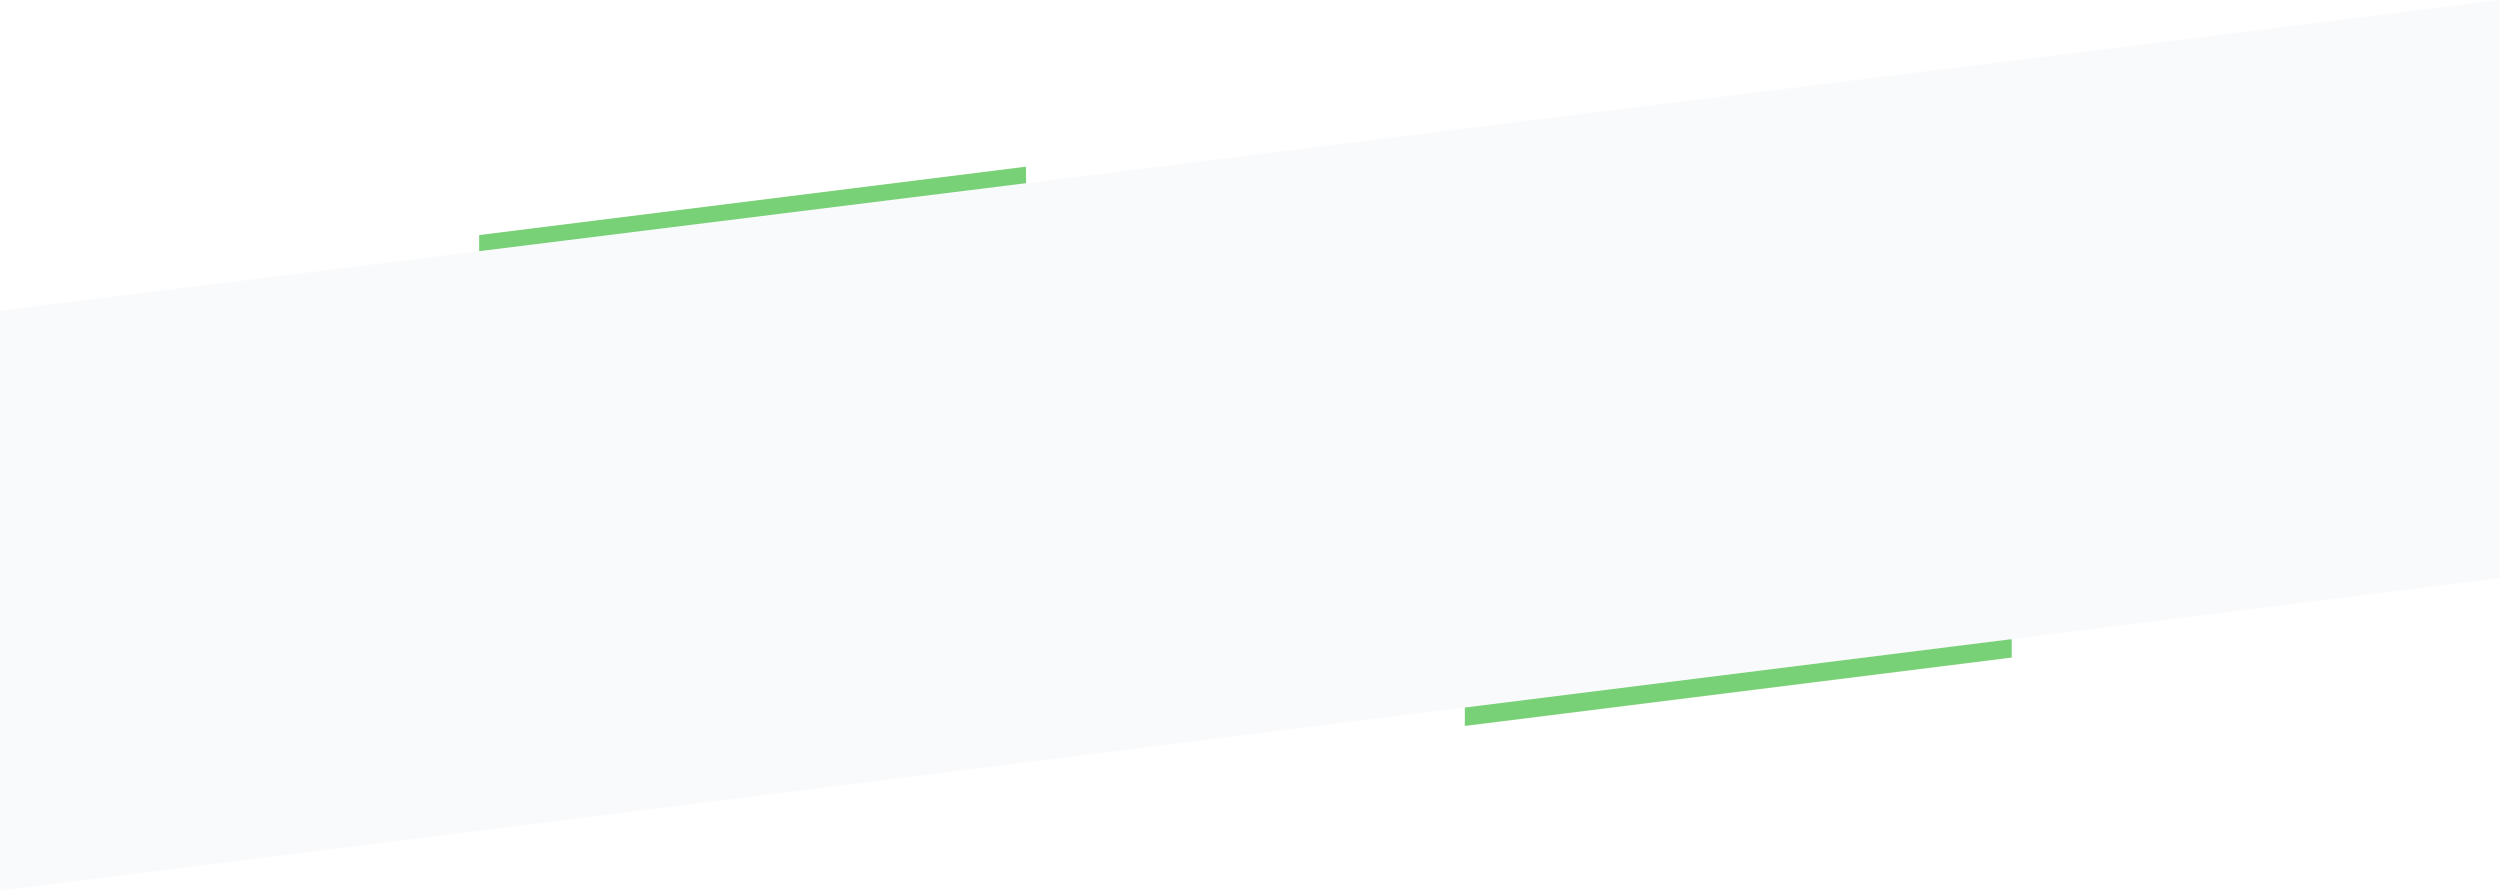
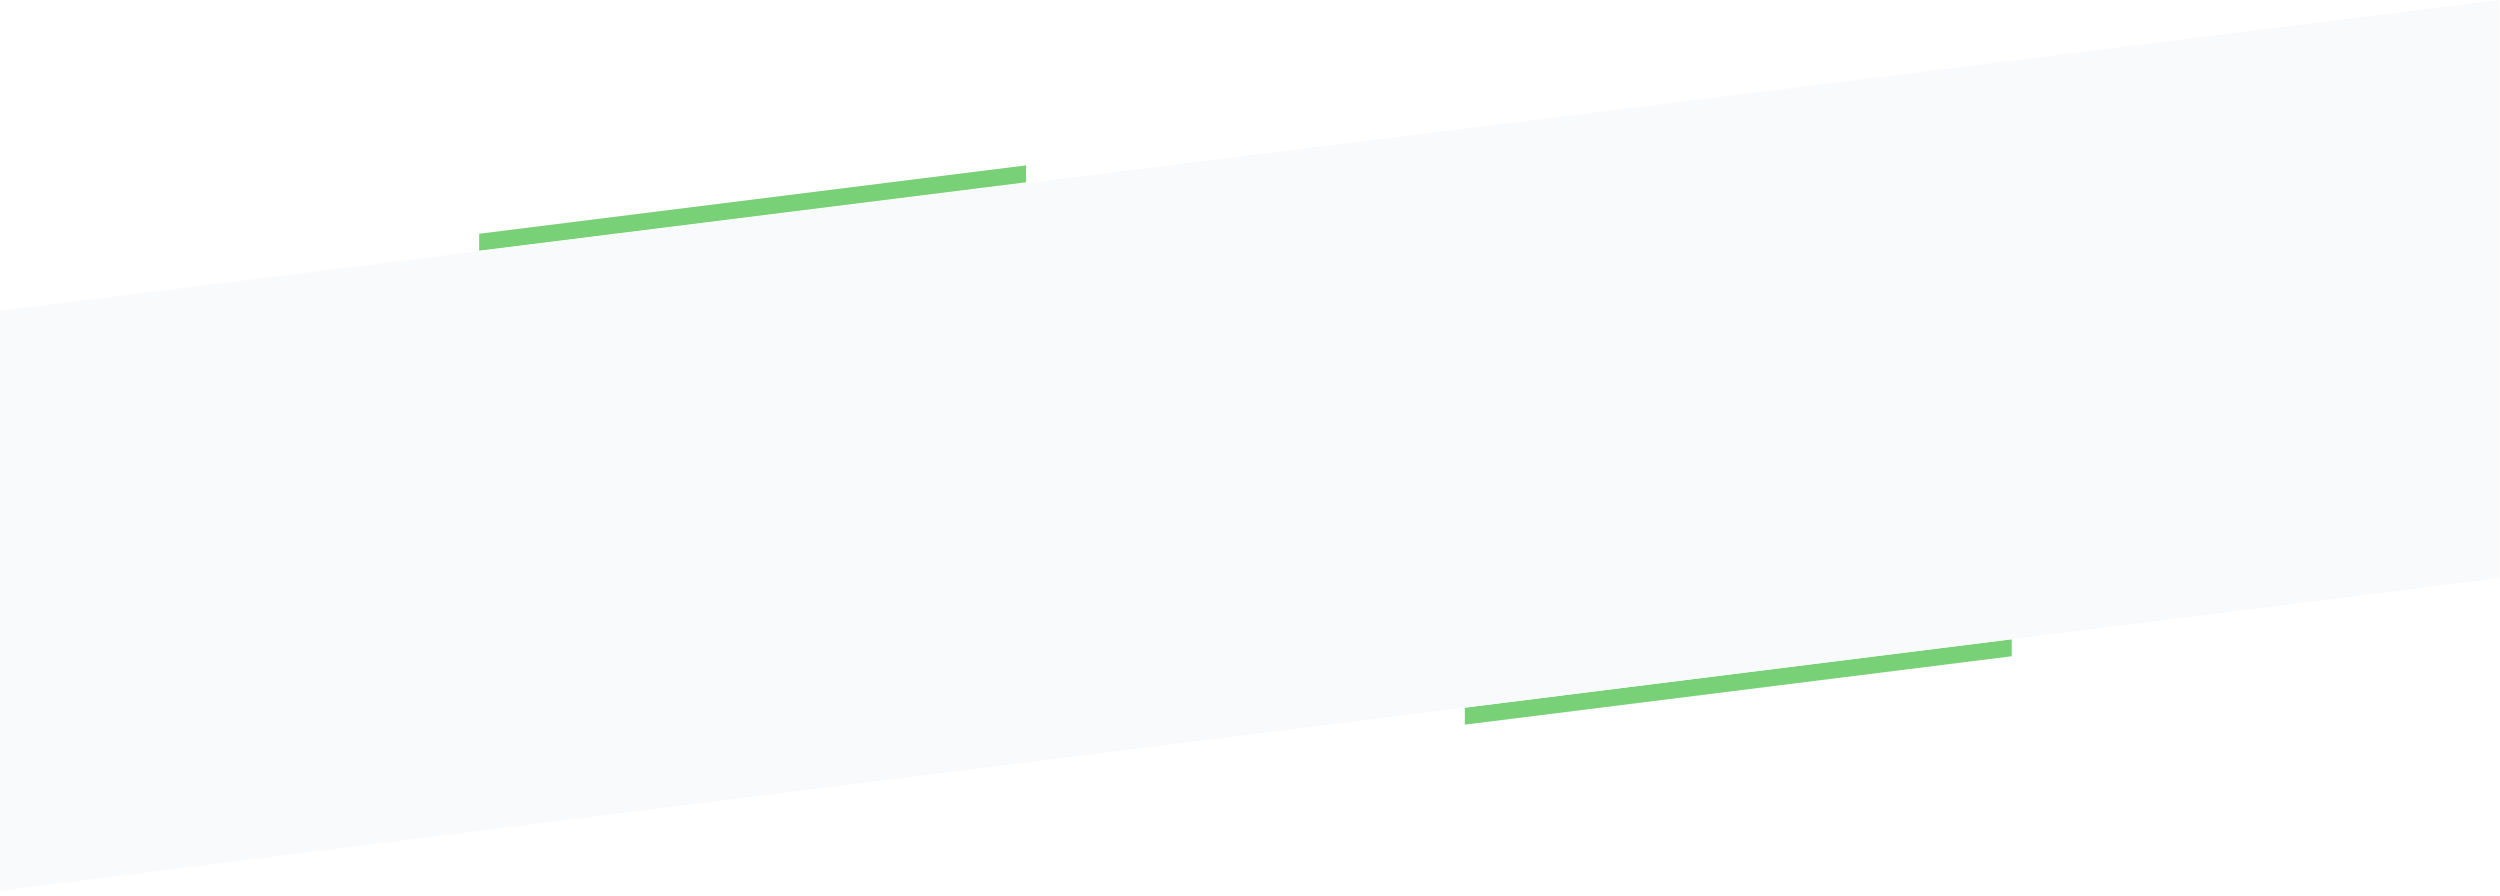
<svg xmlns="http://www.w3.org/2000/svg" width="1920" height="688" viewBox="0 0 1920 688" fill="none">
-   <path d="M368 180.517L788 128V192L368 244.517V180.517Z" fill="#78D176" />
-   <path d="M1125 493.517L1545 441V505L1125 557.517V493.517Z" fill="#78D176" />
+   <path d="M368 179.517L788 127V140L368 192.517V179.517Z" fill="#78D176" />
+   <path d="M1125 543.517L1545 491V504L1125 556.517V543.517Z" fill="#78D176" />
  <path d="M-31 242.5L1919.5 0V444L-31 688V242.5Z" fill="#F9FAFC" />
</svg>
